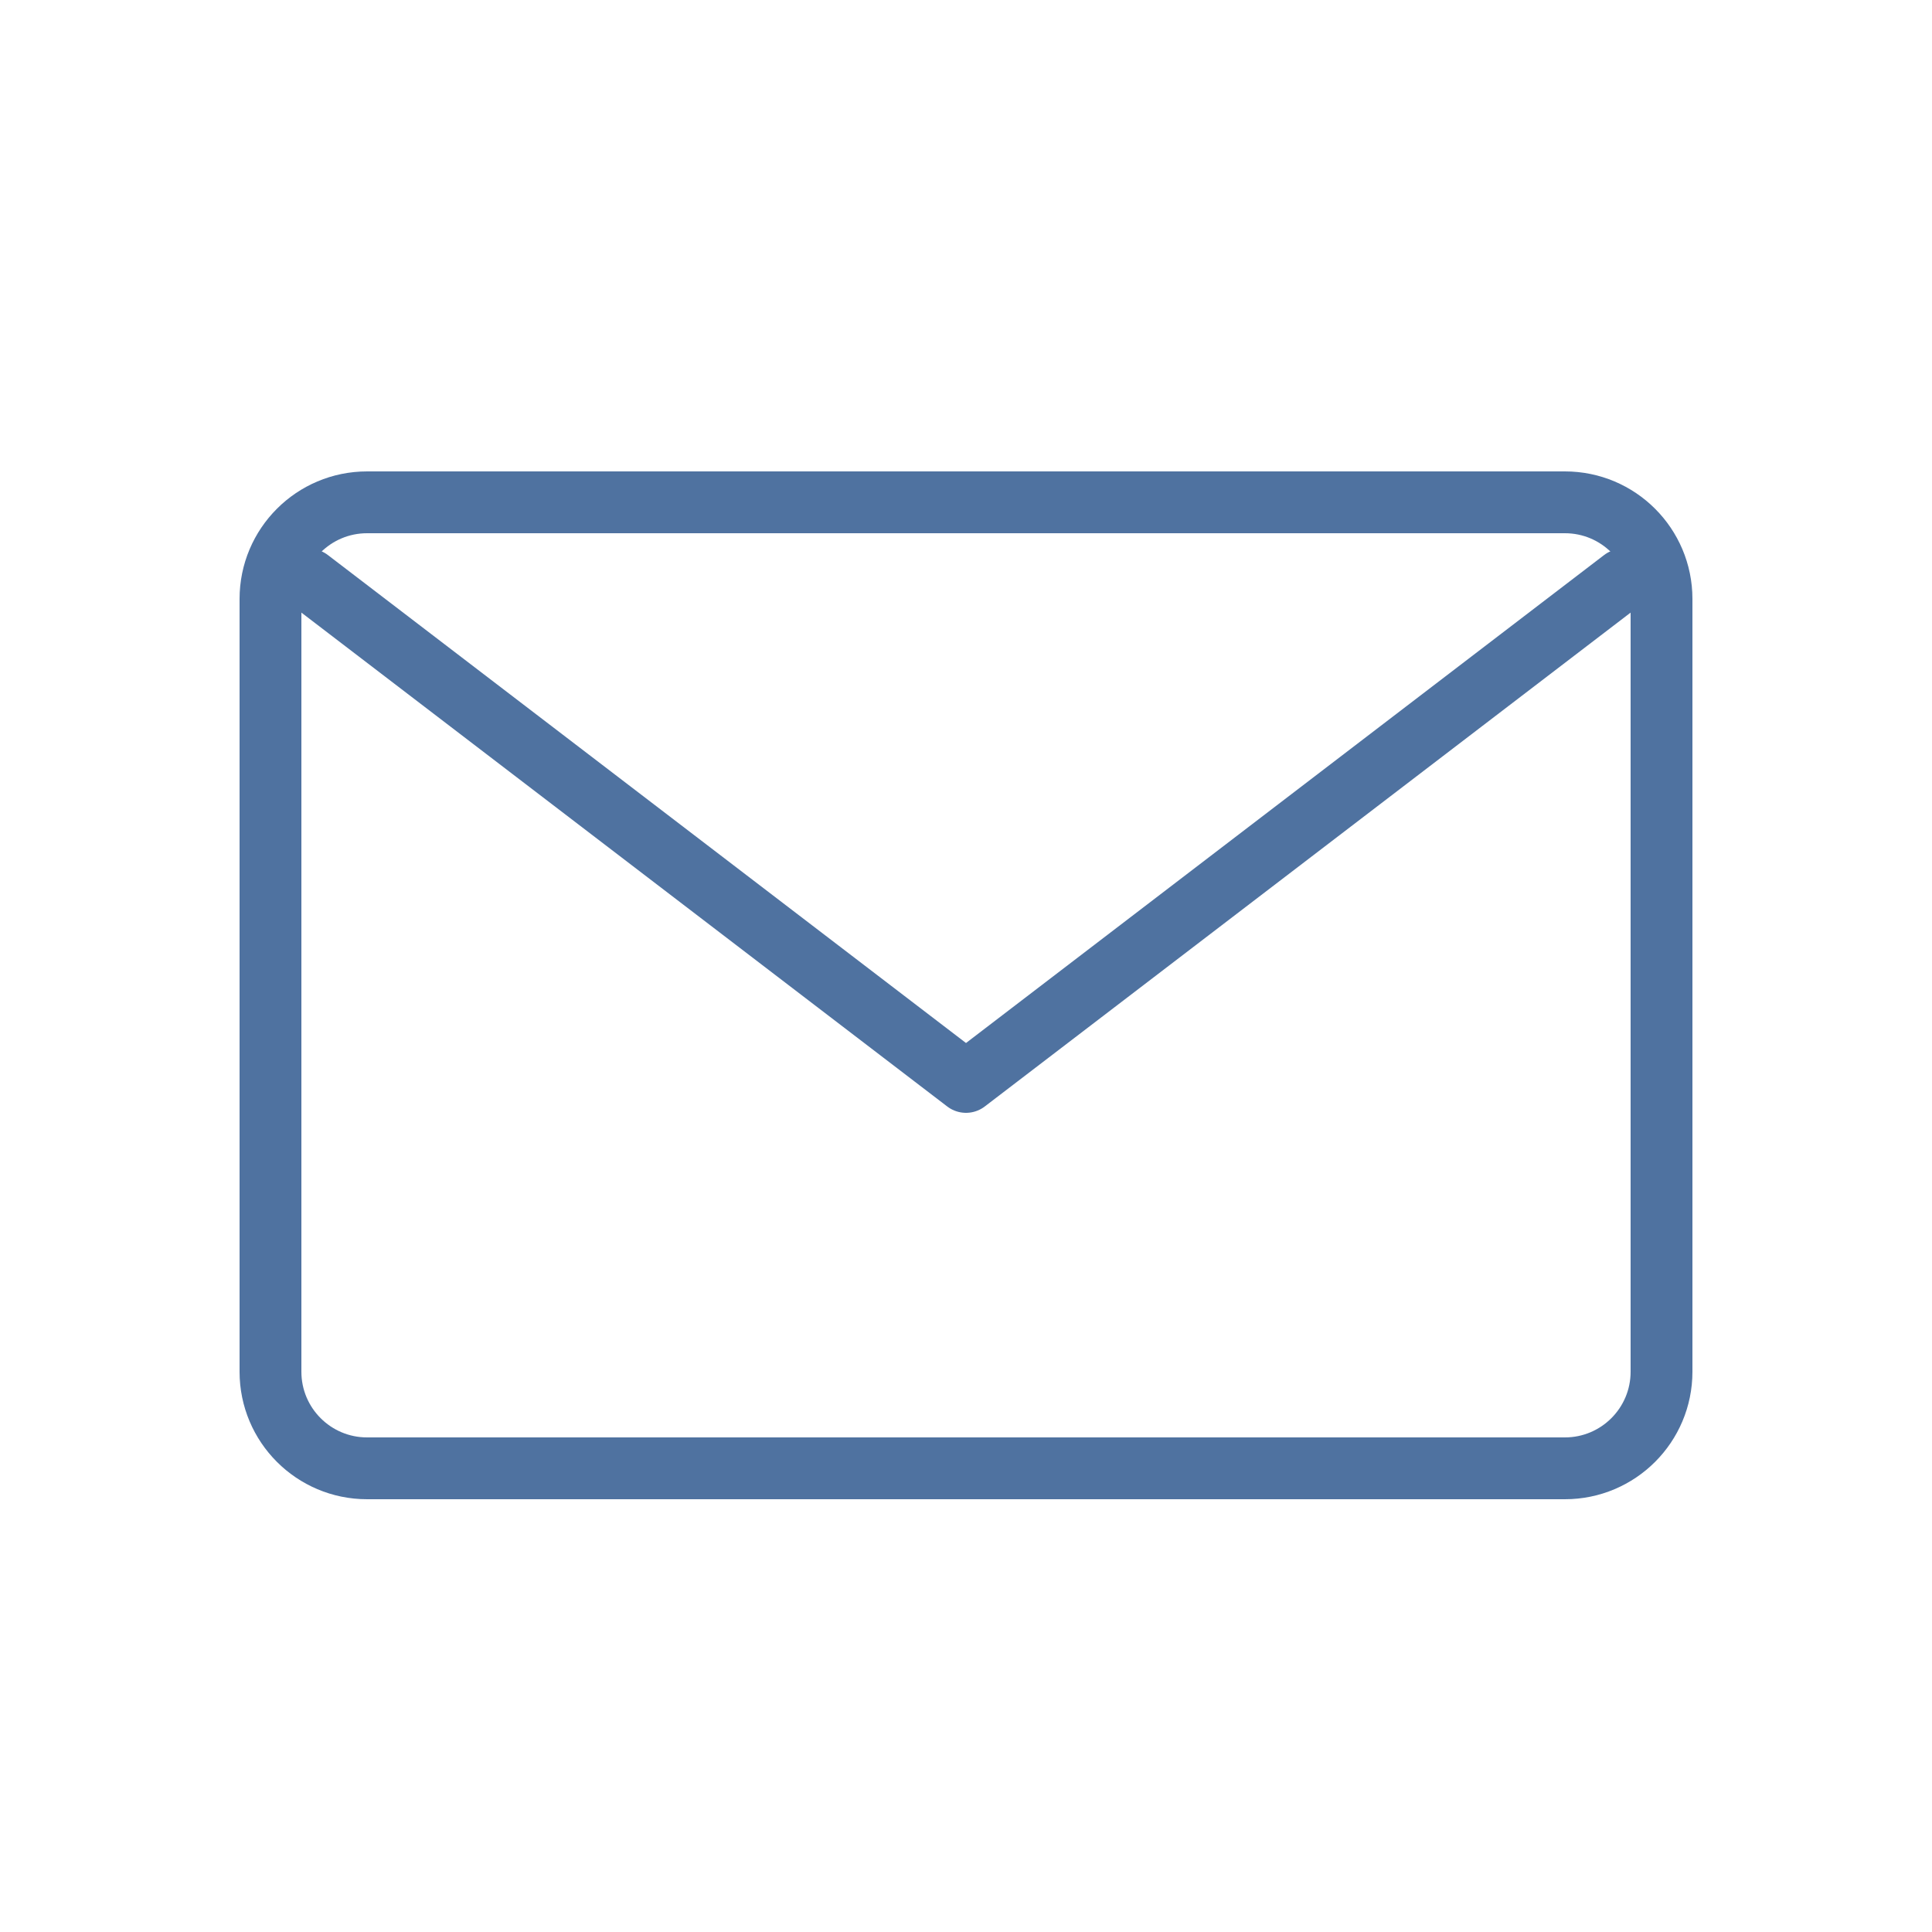
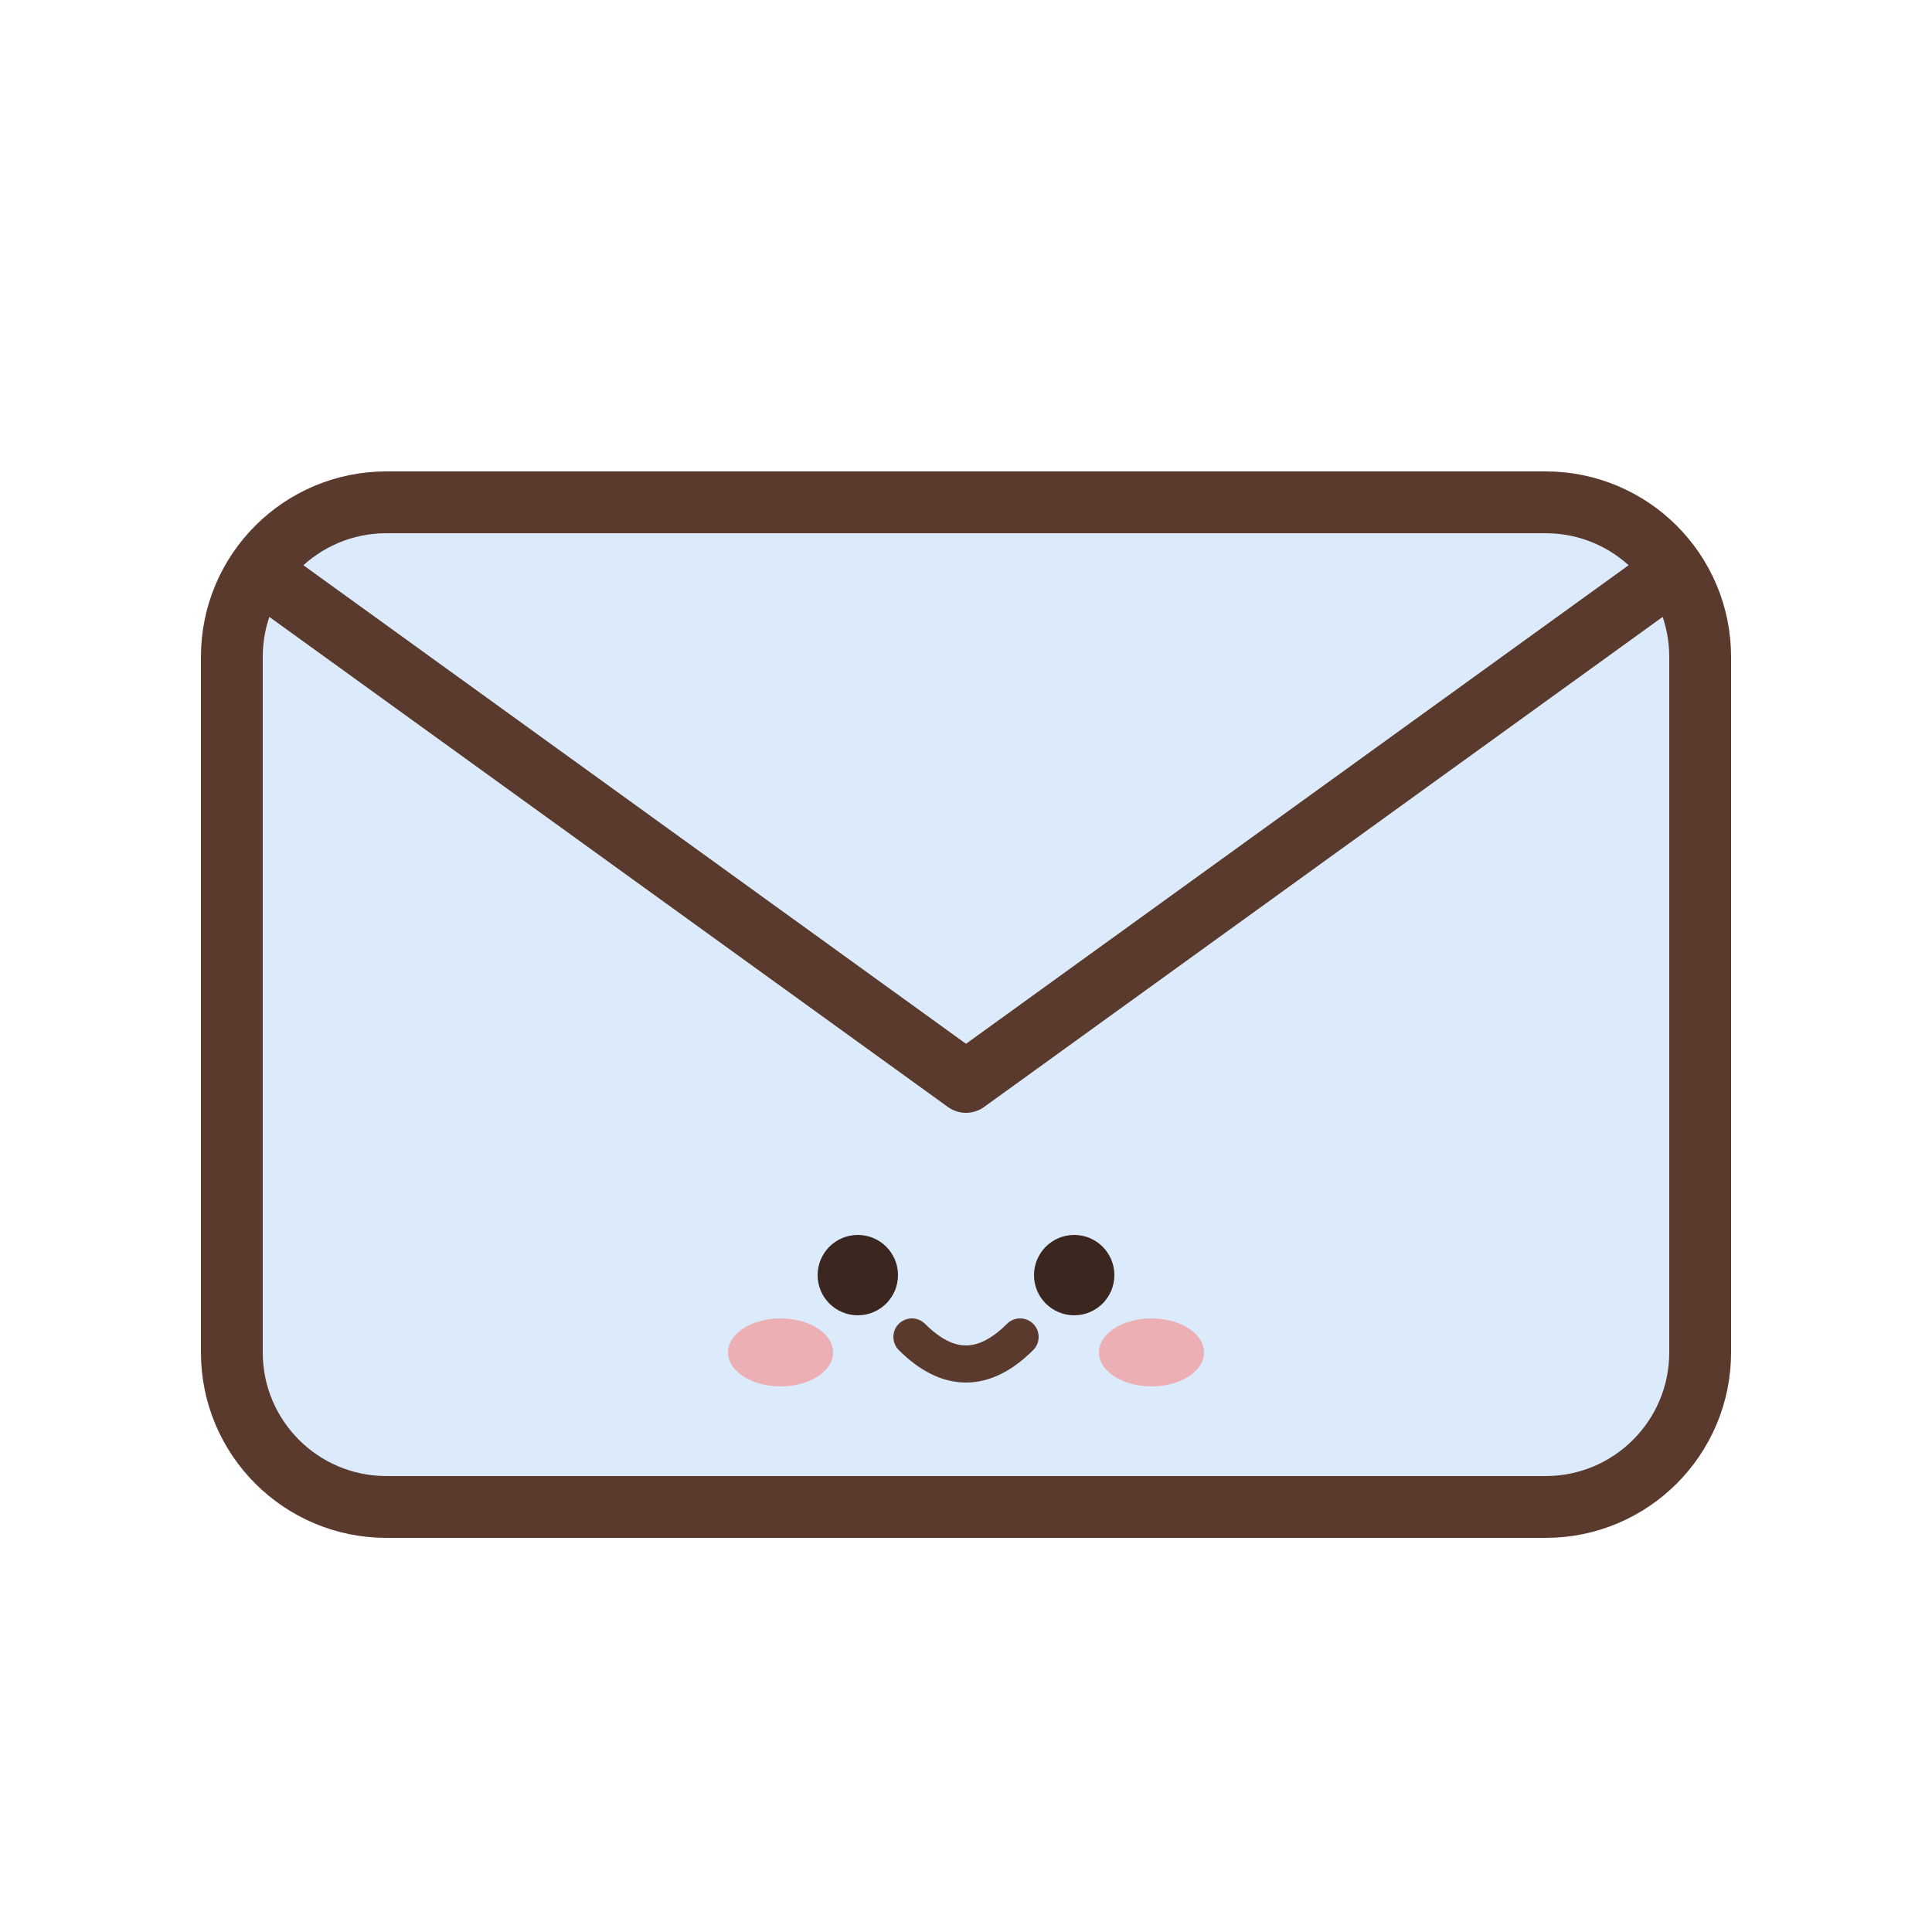
- <svg xmlns="http://www.w3.org/2000/svg" viewBox="0 0 100 100" fill="none" stroke-linecap="round" stroke-linejoin="round" stroke-width="3.2">
-   <g stroke="#4F72A0">
-     <rect x="14" y="26" width="72" height="50" rx="5" />
-     <path d="M16 30l34 26 34-26" />
+ <svg xmlns="http://www.w3.org/2000/svg" viewBox="0 0 100 100" stroke="#5B3A2E" stroke-width="3.2" stroke-linejoin="round" stroke-linecap="round">
+   <rect x="12" y="26" width="76" height="52" rx="8" fill="#DCEBFB" />
+   <path d="M14 30l36 26 36-26" fill="none" />
+   <g stroke="none">
+     <circle cx="44.4" cy="66" r="2.08" fill="#3B2620" />
+     <circle cx="55.6" cy="66" r="2.08" fill="#3B2620" />
+     <ellipse cx="40.4" cy="70.0" rx="2.72" ry="1.76" fill="#F29C9C" opacity=".75" />
+     <ellipse cx="59.6" cy="70.0" rx="2.72" ry="1.76" fill="#F29C9C" opacity=".75" />
  </g>
+   <path d="M47.2 69.2q2.8 2.8 5.6 0" fill="none" stroke-width="1.92" />
</svg>
